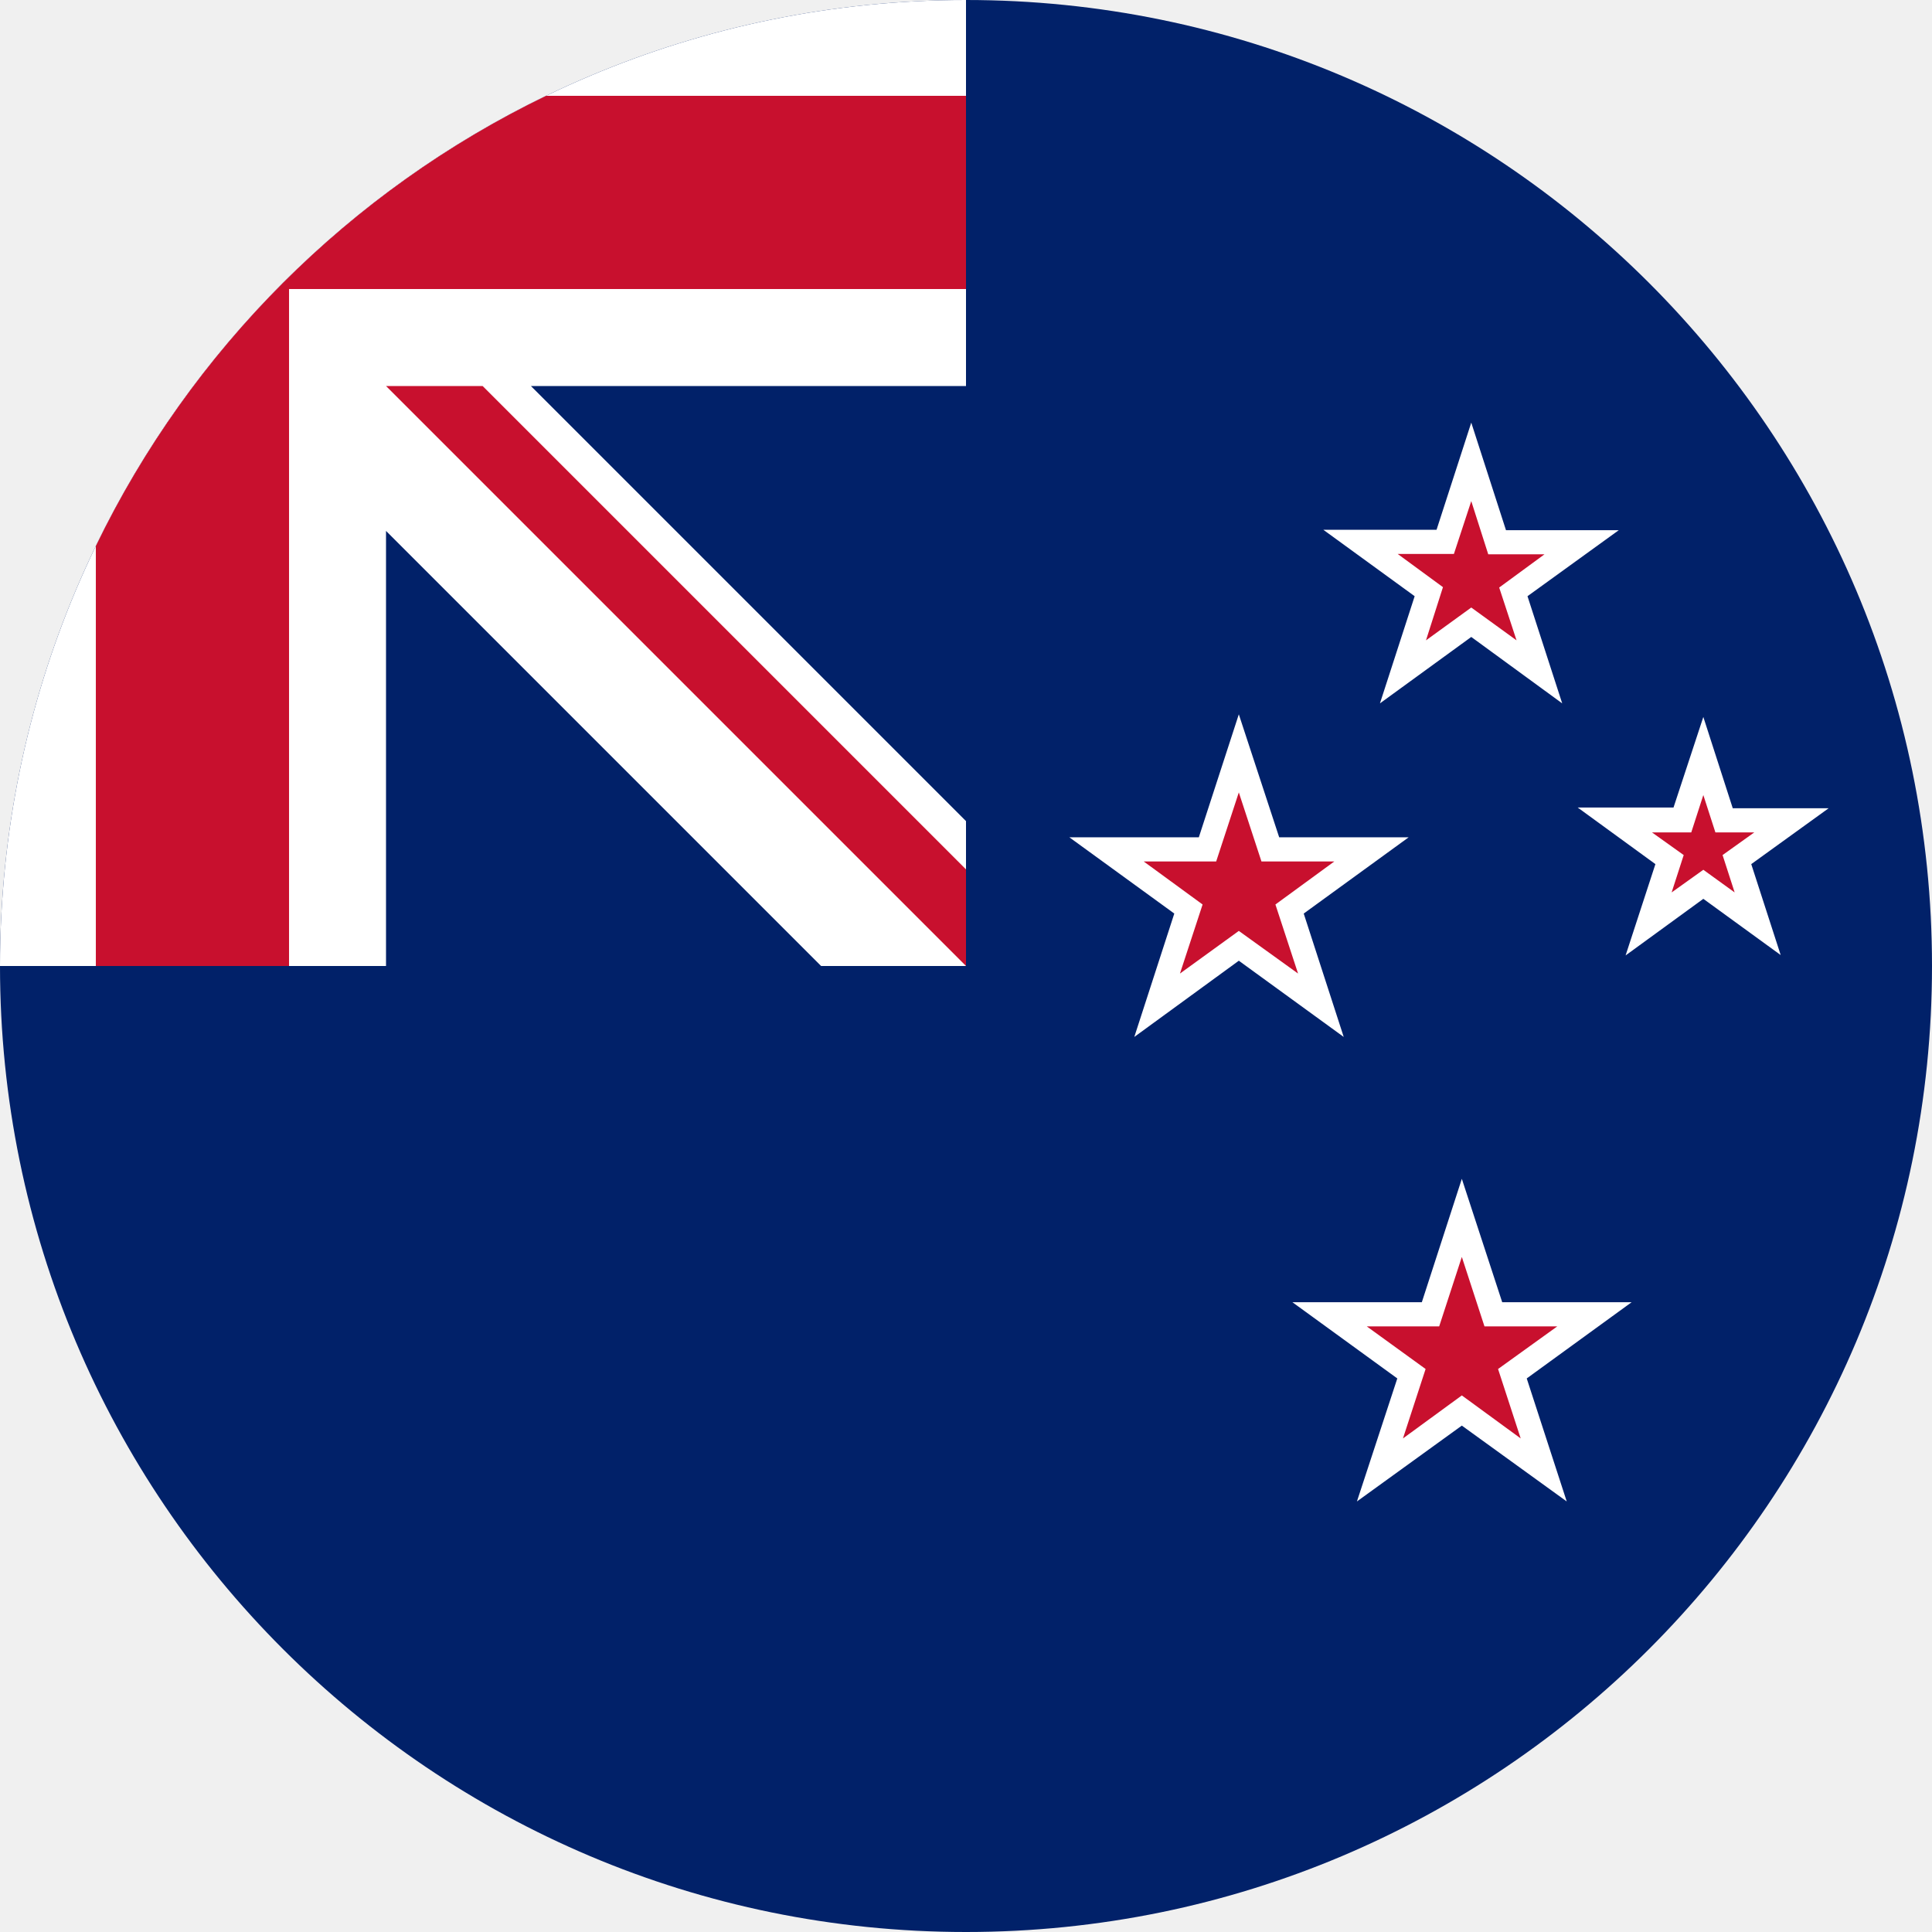
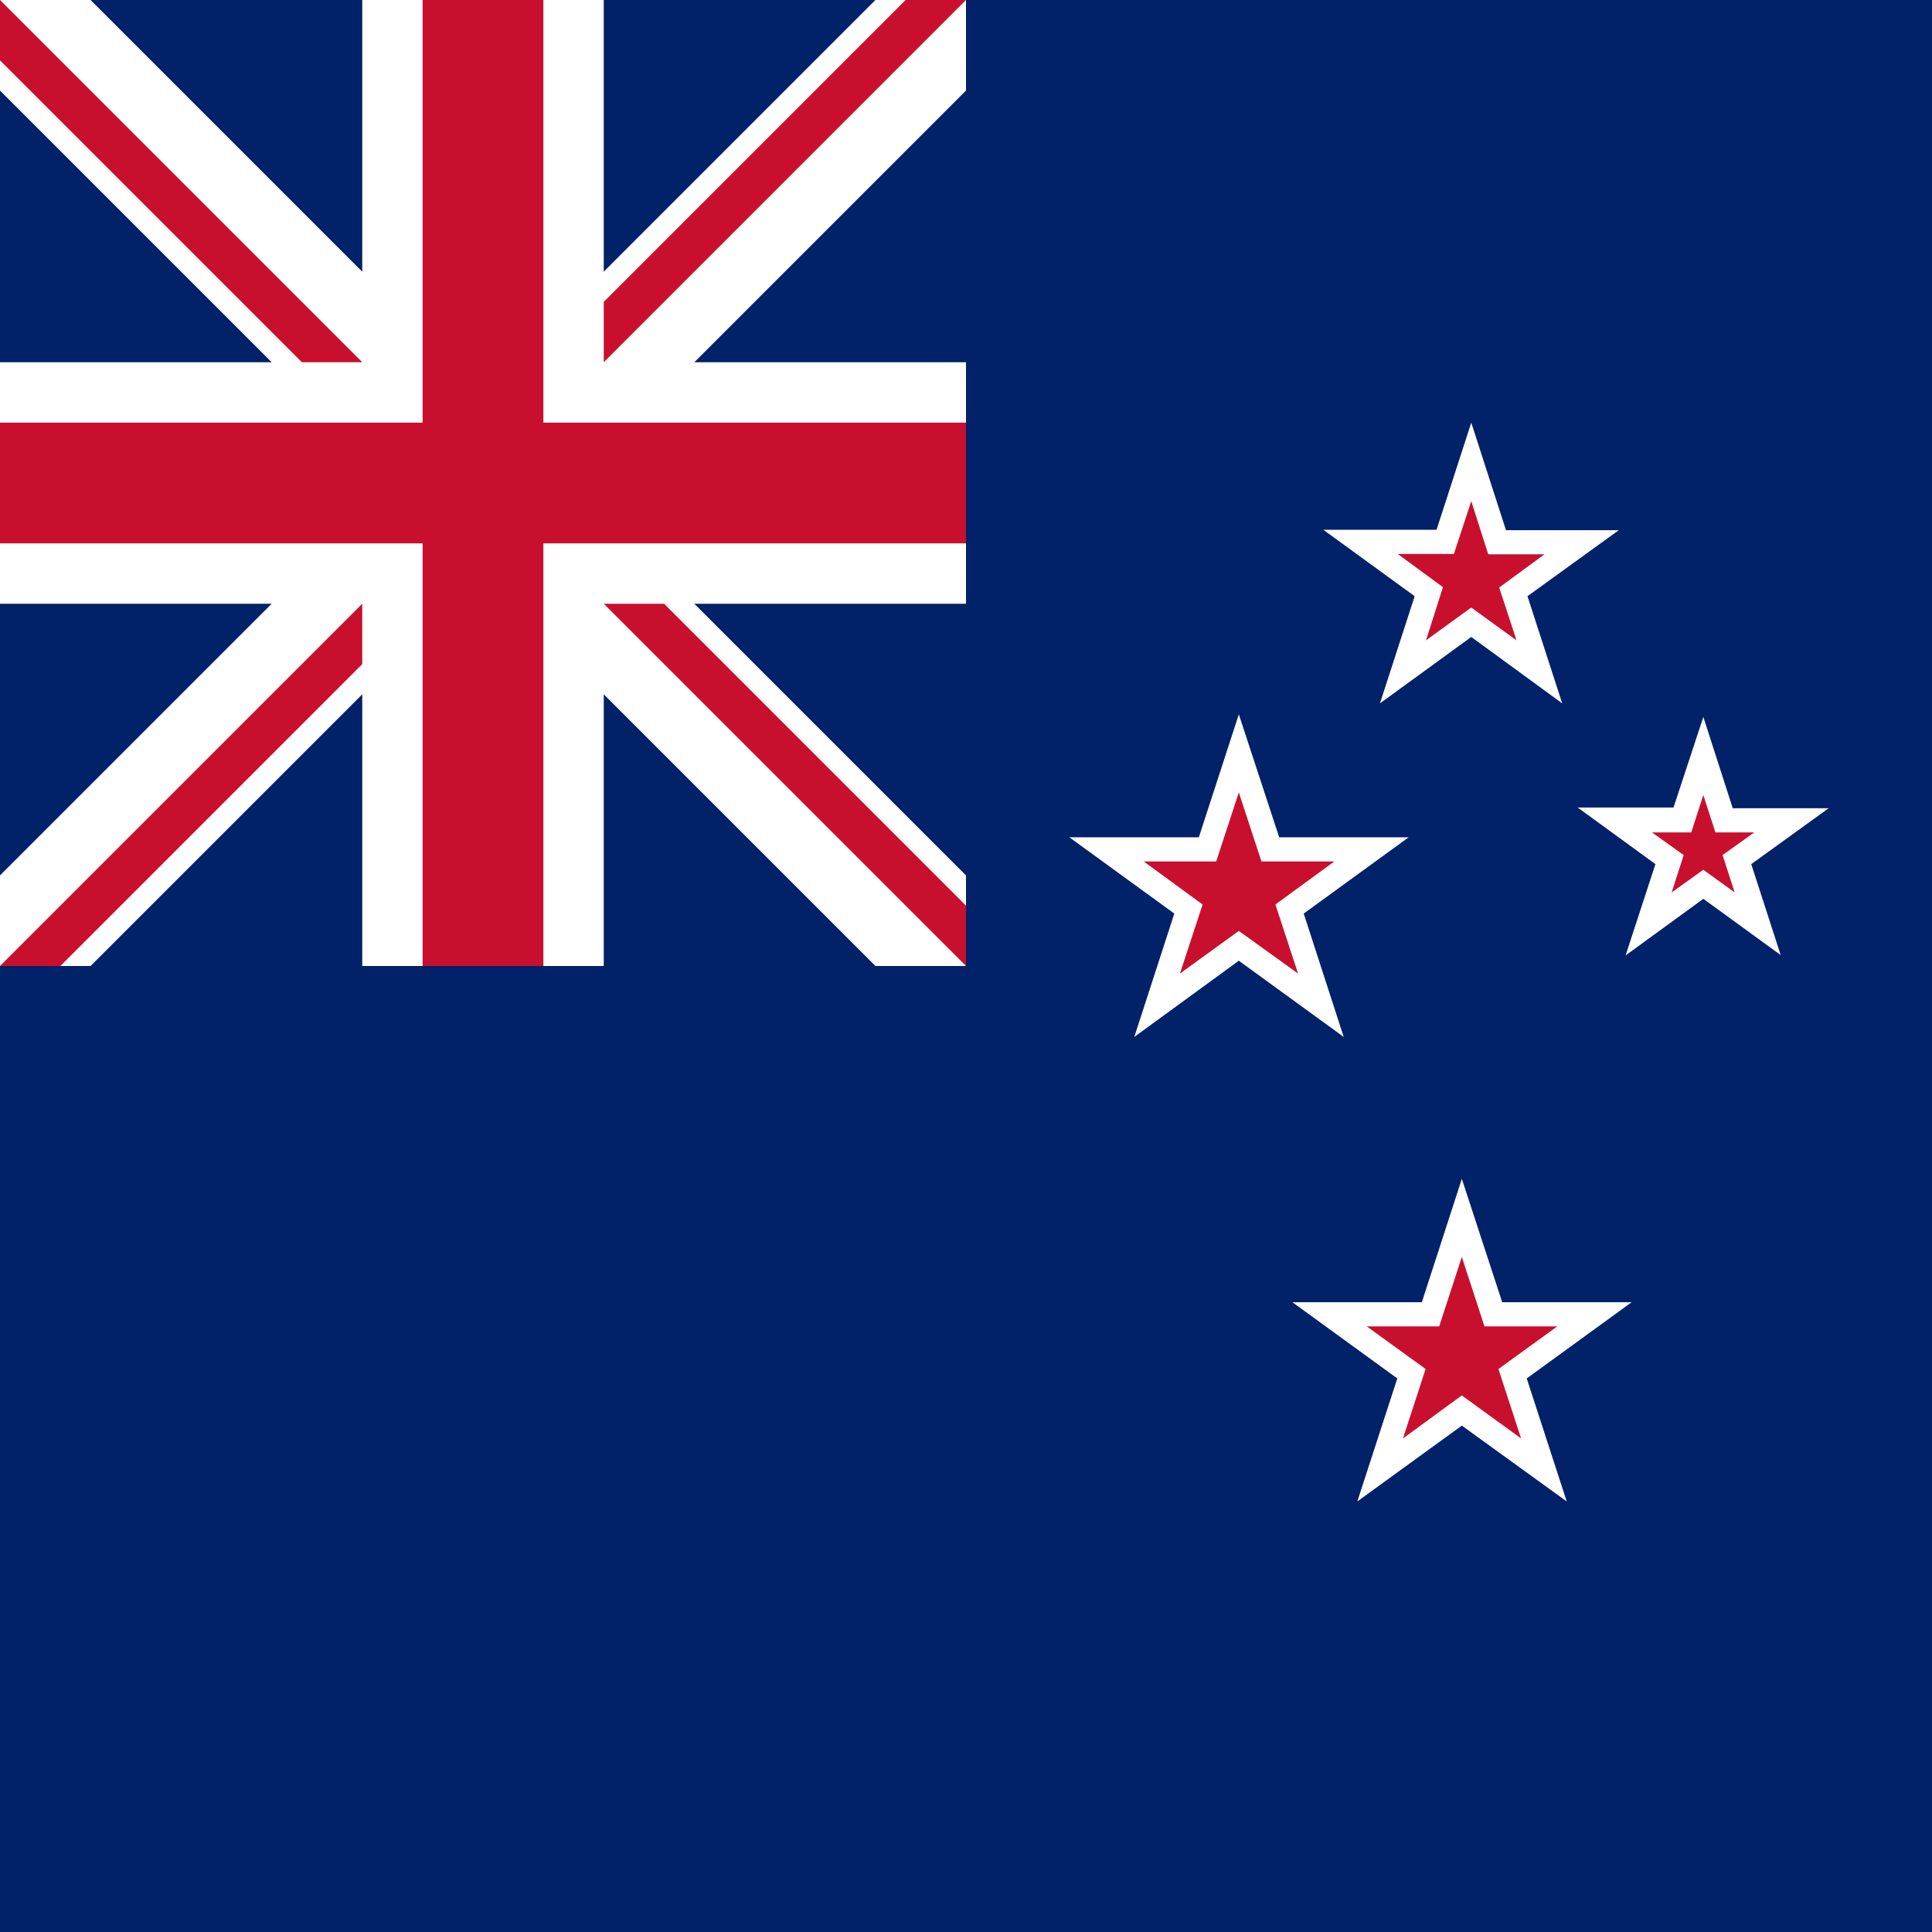
<svg xmlns="http://www.w3.org/2000/svg" width="512" height="512" viewBox="0 0 512 512">
  <defs>
    <clipPath id="r">
      <rect width="512" height="512" />
    </clipPath>
  </defs>
  <g clip-path="url(#r)">
-     <path fill="#012169" d="M512 256a256 256 0 1 1-512 0L256 0a256 256 0 0 1 256 256" />
-     <path fill="#012169" d="M256 0v256H0A256 256 0 0 1 256 0" />
-     <path fill="#FFFFFF" d="M217.6 256H256v-38.4L140.7 102.3H256V0A256 256 0 0 0 0 256h102.3V140.7z" />
-     <path fill="#C8102E" d="M256 76.6V25.4H144.7A257 257 0 0 0 25.4 144.7V256h51.2V76.6z" />
-     <path fill="#C8102E" d="M256 230.4V256L102.3 102.3h25.6zm195.4-30.1 5.5 17h17.9L460.3 228l5.5 17-14.4-10.5-14.5 10.5 5.5-17-14.5-10.5h18z" />
+     <path fill="#012169" d="M0 0h512v512H0z" />
+     <path fill="#012169" d="M0 0h256v256H0z" />
+     <path fill="#FFFFFF" d="M232 256h24v-24L152 128 256 24V0h-24L128 104 24 0H0v24l104 104L0 232v24h24l104-104z" />
+     <path fill="#FFFFFF" d="M256 160V96h-96V0H96v96H0v64h96v96h64v-96z" />
+     <path fill="#C8102E" d="M256 144v-32H144V0h-32v112H0v32h112v112h32V144z" />
+     <path fill="#C8102E" d="M0 16V0l96 96H80zm256 224v16l-96-96h16zM16 256H0l96-96v16zM240 0h16l-96 96V80zm211.4 200.3 5.5 17h17.9L460.3 228l5.5 17-14.4-10.5-14.5 10.5 5.5-17-14.5-10.5h18z" />
    <path fill="#FFFFFF" fill-rule="evenodd" d="m451.4 190 7.8 24.2h25.4L464.1 229l7.8 24.1-20.5-14.9-20.6 15 7.9-24.2-20.6-15h25.4zm0 20.7-3.2 9.9h-10.4l8.4 6-3.2 9.9 8.4-6 8.3 6-3.2-9.9 8.4-6h-10.3z" clip-rule="evenodd" />
    <path fill="#C8102E" d="m387.4 322.8 8.3 25.5h26.8L400.8 364l8.3 25.5-21.7-15.8-21.7 15.8L374 364l-21.7-15.8h26.8z" />
-     <path fill="#FFFFFF" fill-rule="evenodd" d="m387.4 312.4 10.7 32.7h34.3l-27.8 20.2 10.6 32.6-27.8-20.1-27.8 20.1 10.7-32.6-27.8-20.2h34.3zm0 20.7-6 18.4h-19.2l15.6 11.3-6 18.4 15.6-11.4 15.6 11.4-6-18.4 15.7-11.3h-19.3z" clip-rule="evenodd" />
+     <path fill="#FFFFFF" fill-rule="evenodd" d="m387.4 312.4 10.7 32.7h34.3l-27.8 20.2 10.6 32.6-27.8-20.1-27.7 20.1 10.6-32.6-27.8-20.2h34.3zm0 20.7-6 18.4h-19.2l15.6 11.3-6 18.4 15.6-11.4 15.7 11.4-6-18.4 15.6-11.3h-19.3z" clip-rule="evenodd" />
    <path fill="#C8102E" d="m389.9 122.4 6.9 21.3H419l-18 13.1 6.8 21.3-18-13.2-18.1 13.2 6.9-21.3-18.1-13.1h22.3z" />
    <path fill="#FFFFFF" fill-rule="evenodd" d="m389.9 112 9.2 28.5H429L404.8 158l9.2 28.4-24.1-17.6-24.2 17.6 9.2-28.4-24.2-17.6h30zm0 20.8-4.6 14h-14.9l12 8.8-4.5 14.1 12-8.7 12 8.7-4.6-14 12-8.8h-14.9z" clip-rule="evenodd" />
    <path fill="#C8102E" d="m328.3 199.6 8.3 25.5h26.9L341.8 241l8.2 25.5-21.7-15.8-21.7 15.8 8.3-25.5-21.7-15.8h26.9z" />
    <path fill="#FFFFFF" fill-rule="evenodd" d="m328.3 189.3 10.7 32.6h34.3l-27.8 20.2 10.6 32.7-27.8-20.2-27.7 20.2 10.6-32.7-27.8-20.2h34.3zm0 20.7-6 18.3h-19.2l15.6 11.4-6 18.3 15.6-11.3L344 258l-6-18.3 15.6-11.4h-19.3z" clip-rule="evenodd" />
  </g>
</svg>
